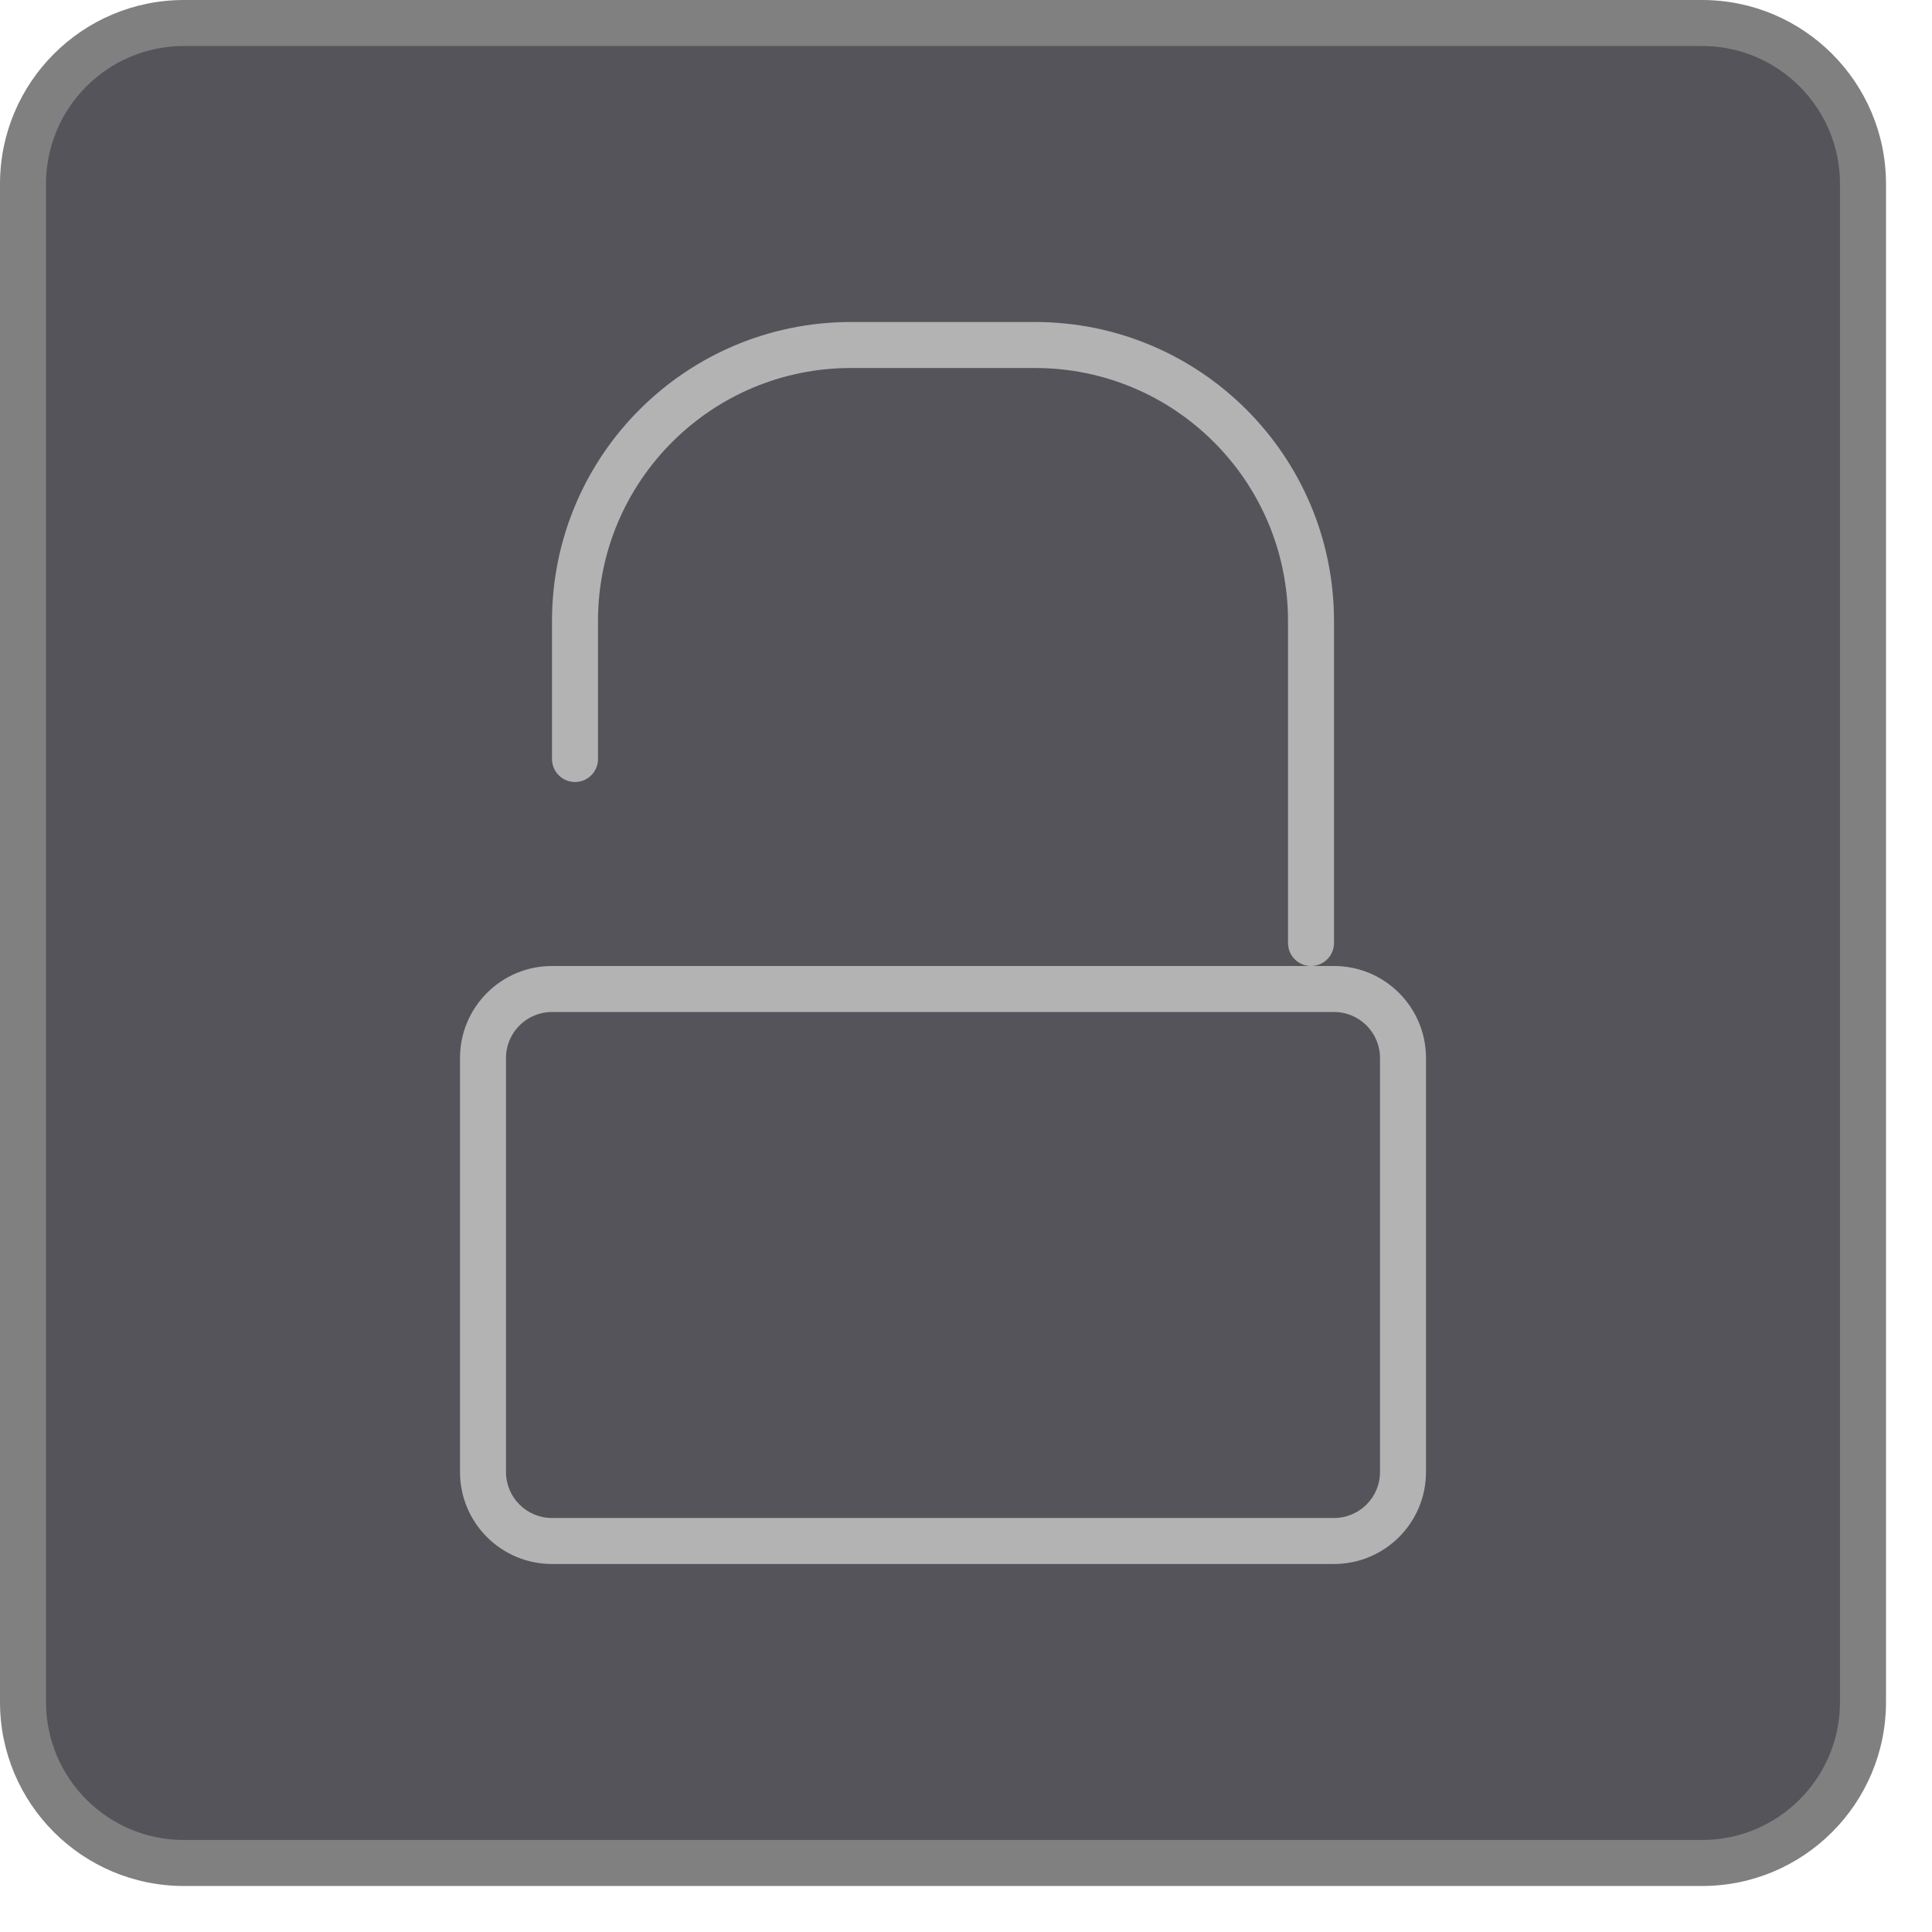
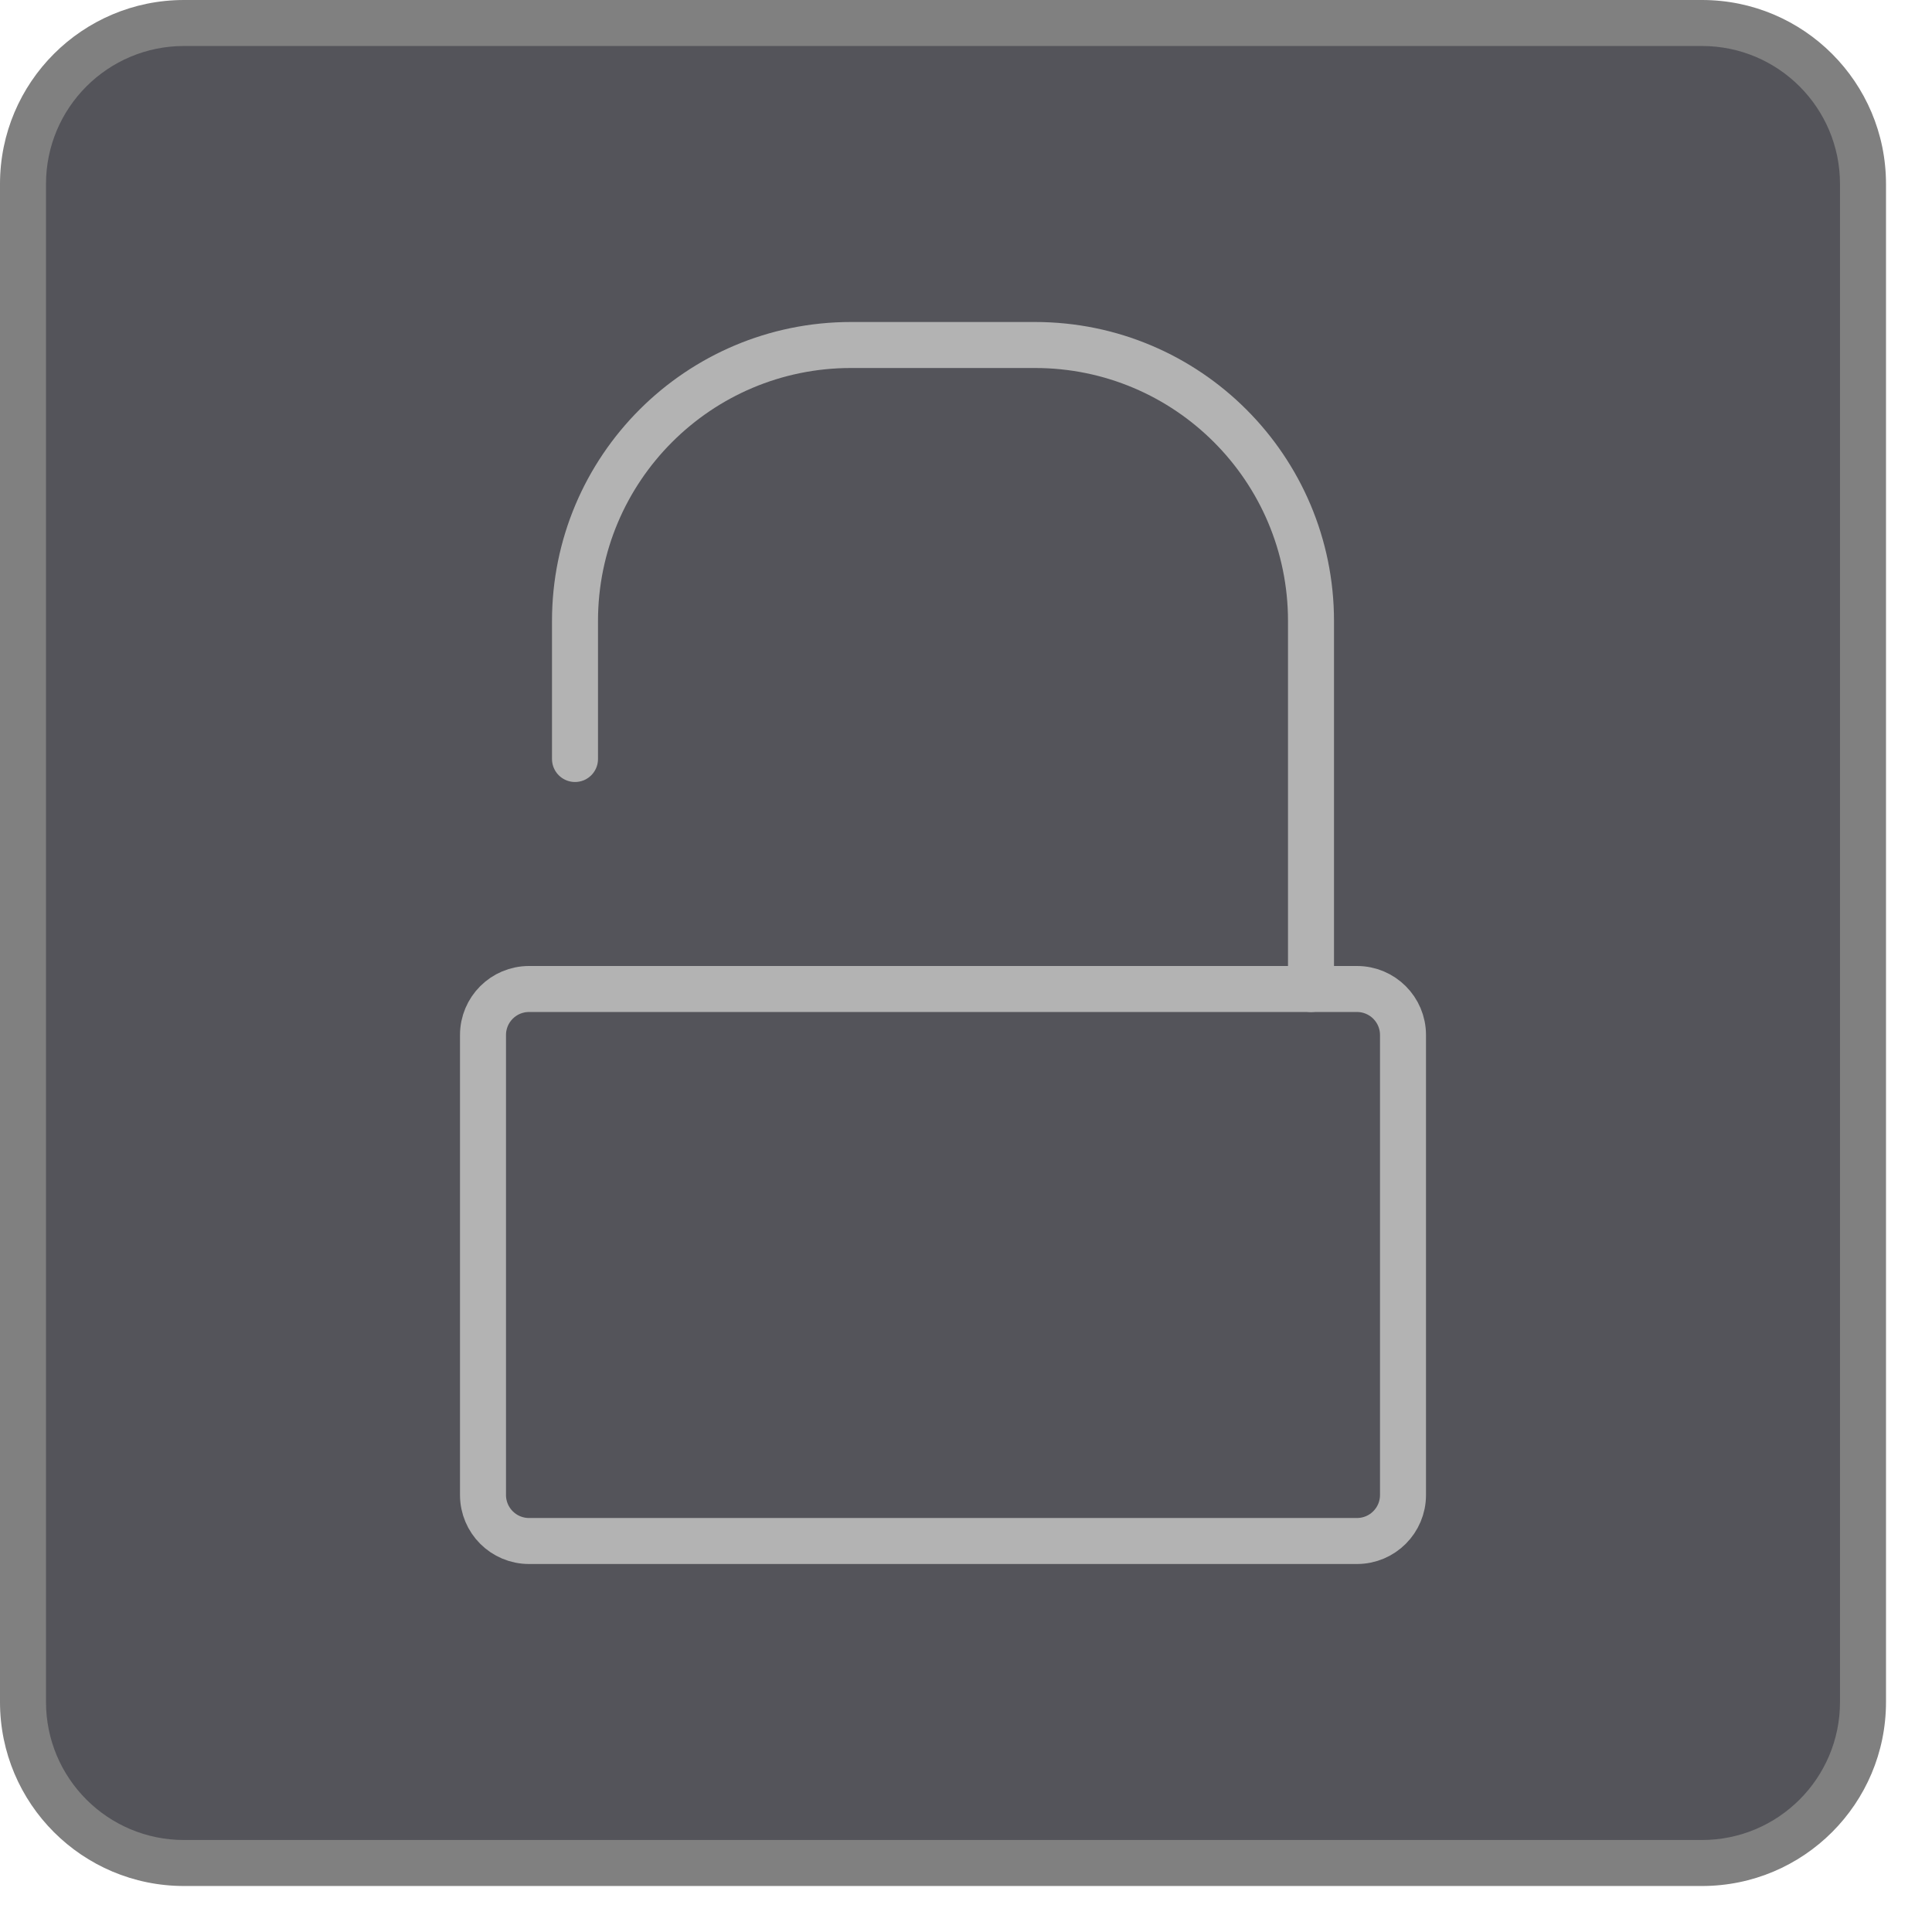
<svg xmlns="http://www.w3.org/2000/svg" viewBox="0 0 42 42">
  <rect x="0.5" y="0.5" width="40" height="40" rx="3.5" style="fill:#54545a" />
  <path d="M37,1a3,3,0,0,1,3,3V37a3,3,0,0,1-3,3H4a3,3,0,0,1-3-3V4A3,3,0,0,1,4,1H37m0-1H4A4,4,0,0,0,0,4V37a4,4,0,0,0,4,4H37a4,4,0,0,0,4-4V4a4,4,0,0,0-4-4Z" style="fill:gray" />
-   <path d="M29,22a1,1,0,0,1,1,1v9a1,1,0,0,1-1,1H12a1,1,0,0,1-1-1V23a1,1,0,0,1,1-1H29m0-1H12a2,2,0,0,0-2,2v9a2,2,0,0,0,2,2H29a2,2,0,0,0,2-2V23a2,2,0,0,0-2-2Z" style="fill:#b3b3b3" />
-   <path d="M28.5,20.5v-7a6,6,0,0,0-6-6h-4a6,6,0,0,0-6,6v3" style="fill:none;stroke:#b3b3b3;stroke-linecap:round;stroke-linejoin:round" />
+   <path d="M28.5,21.5v-8a6,6,0,0,0-6-6h-4a6,6,0,0,0-6,6v3" style="fill:none;stroke:#b3b3b3;stroke-linecap:round;stroke-linejoin:round" />
+   <rect x="10.5" y="21.5" width="20" height="12" rx="1" style="fill:none;stroke:#b3b3b3;stroke-linecap:round;stroke-linejoin:round" />
</svg>
